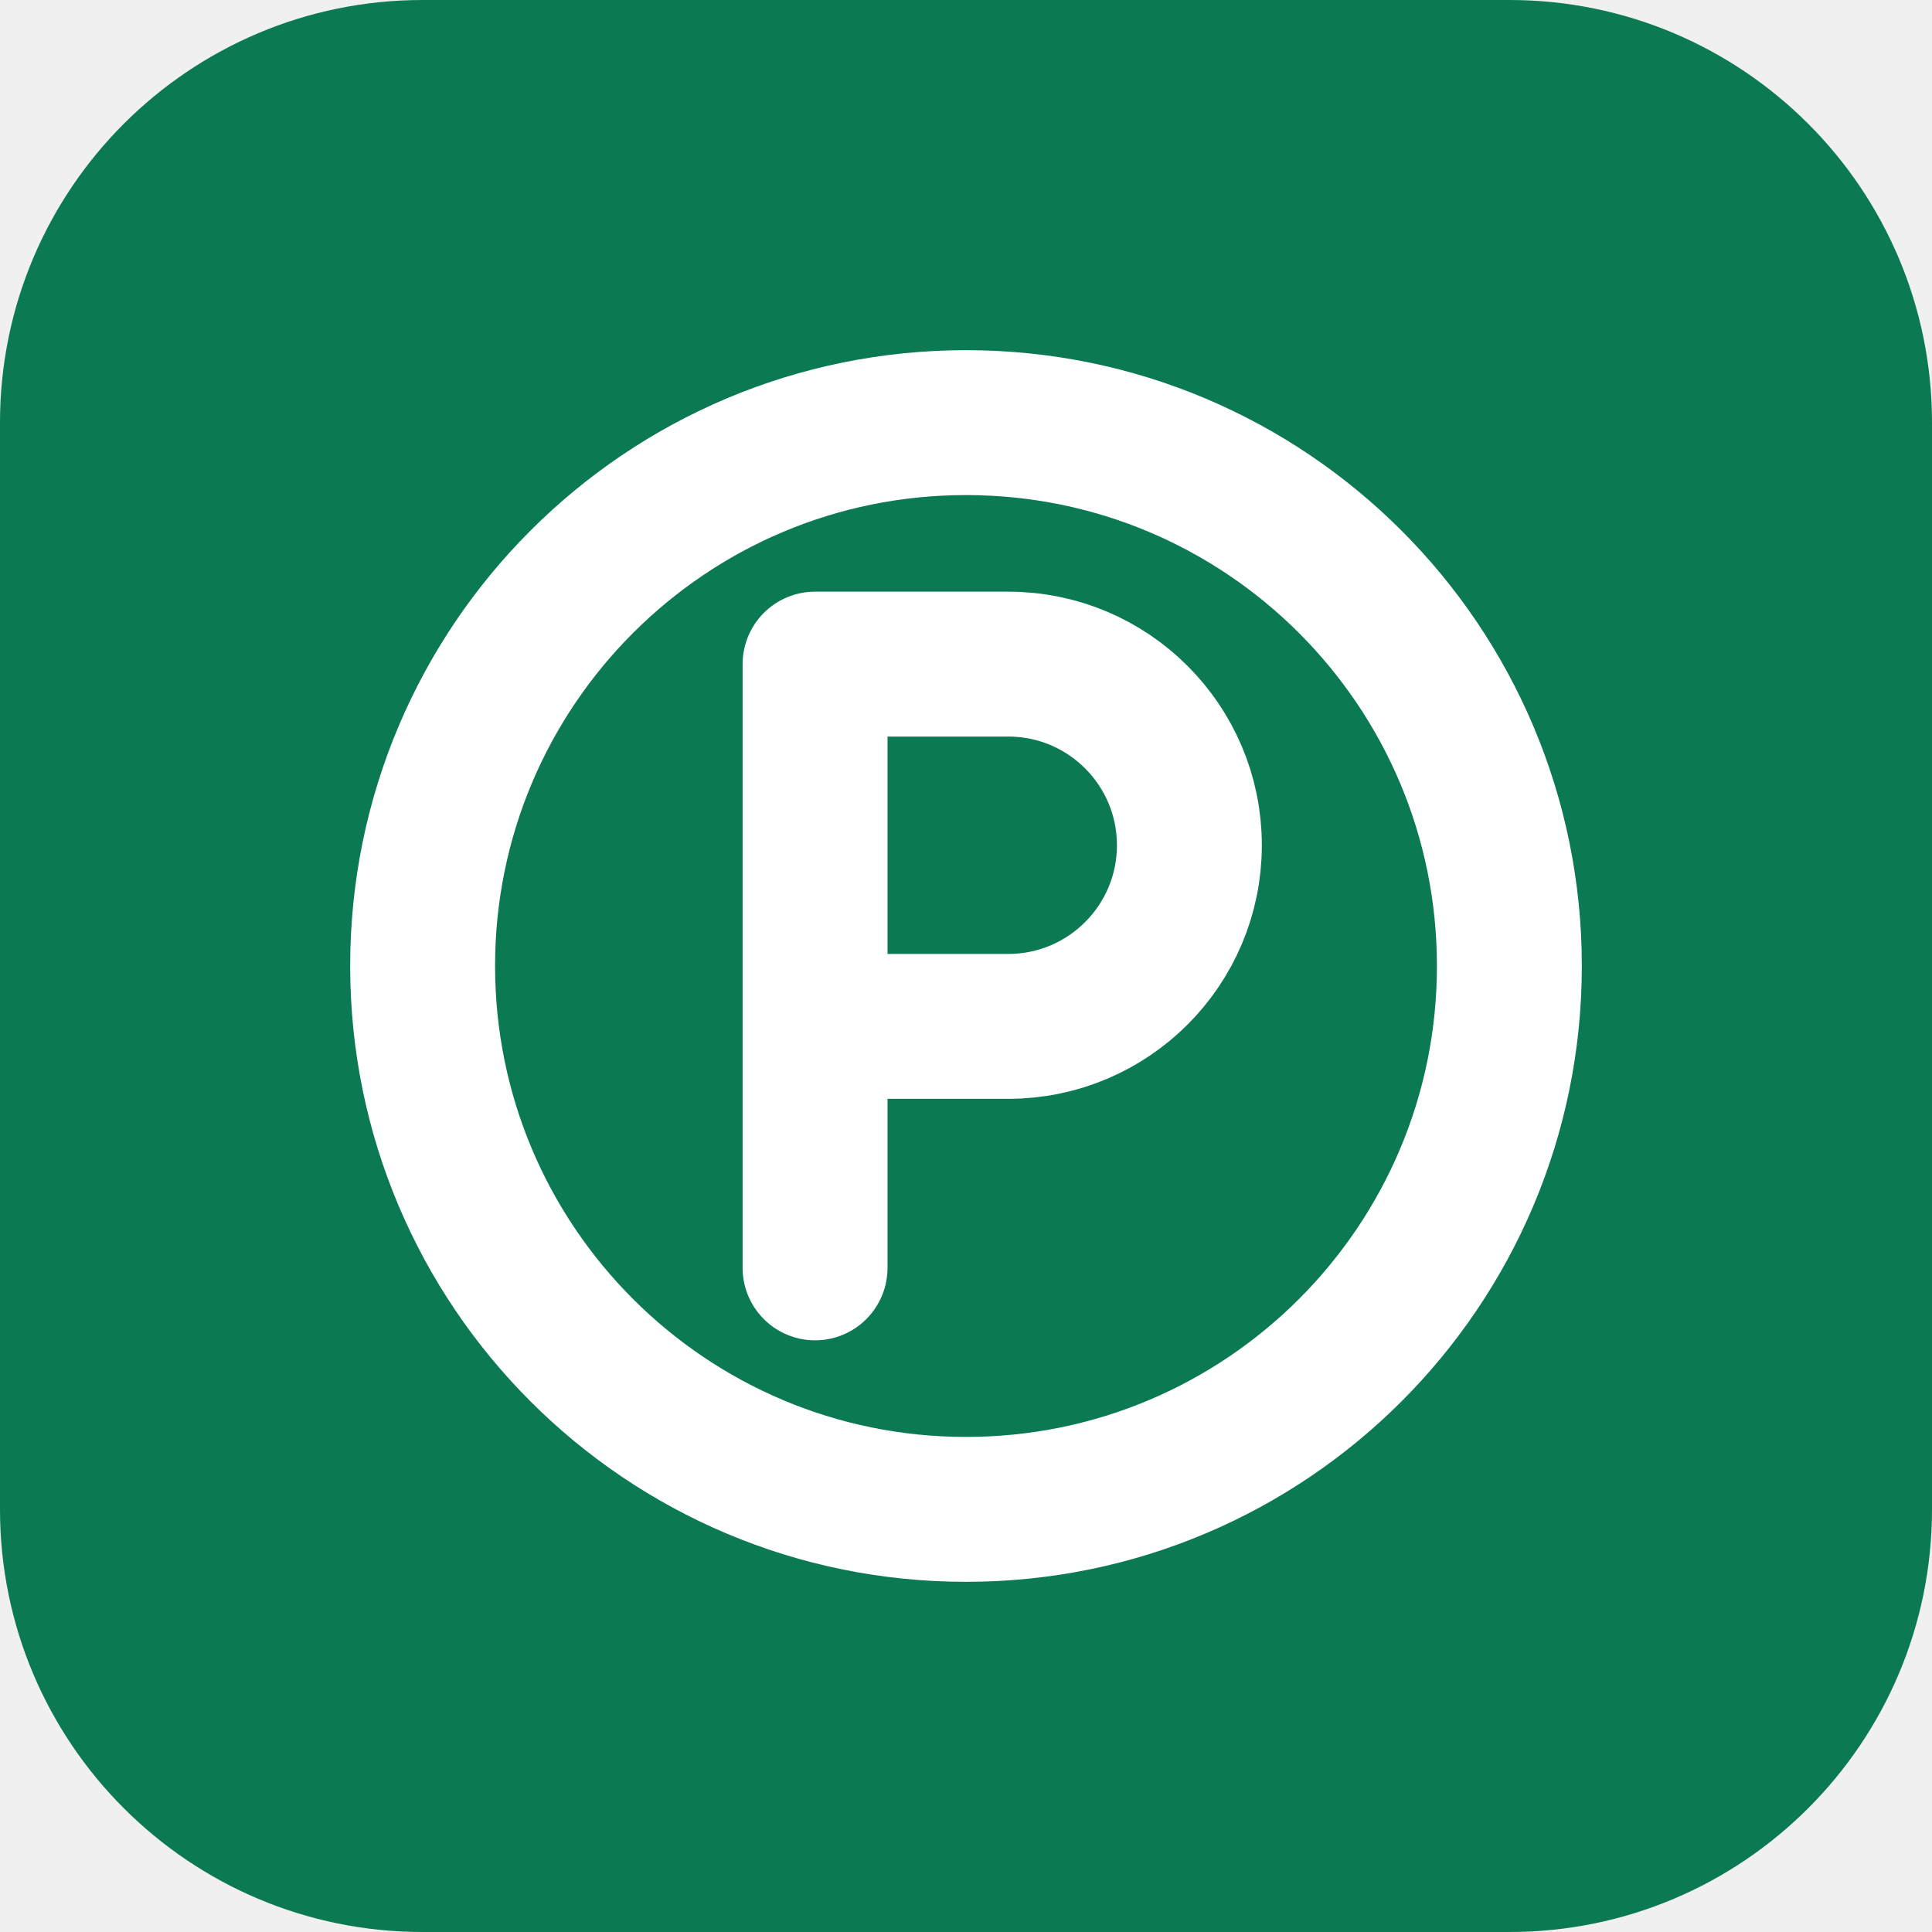
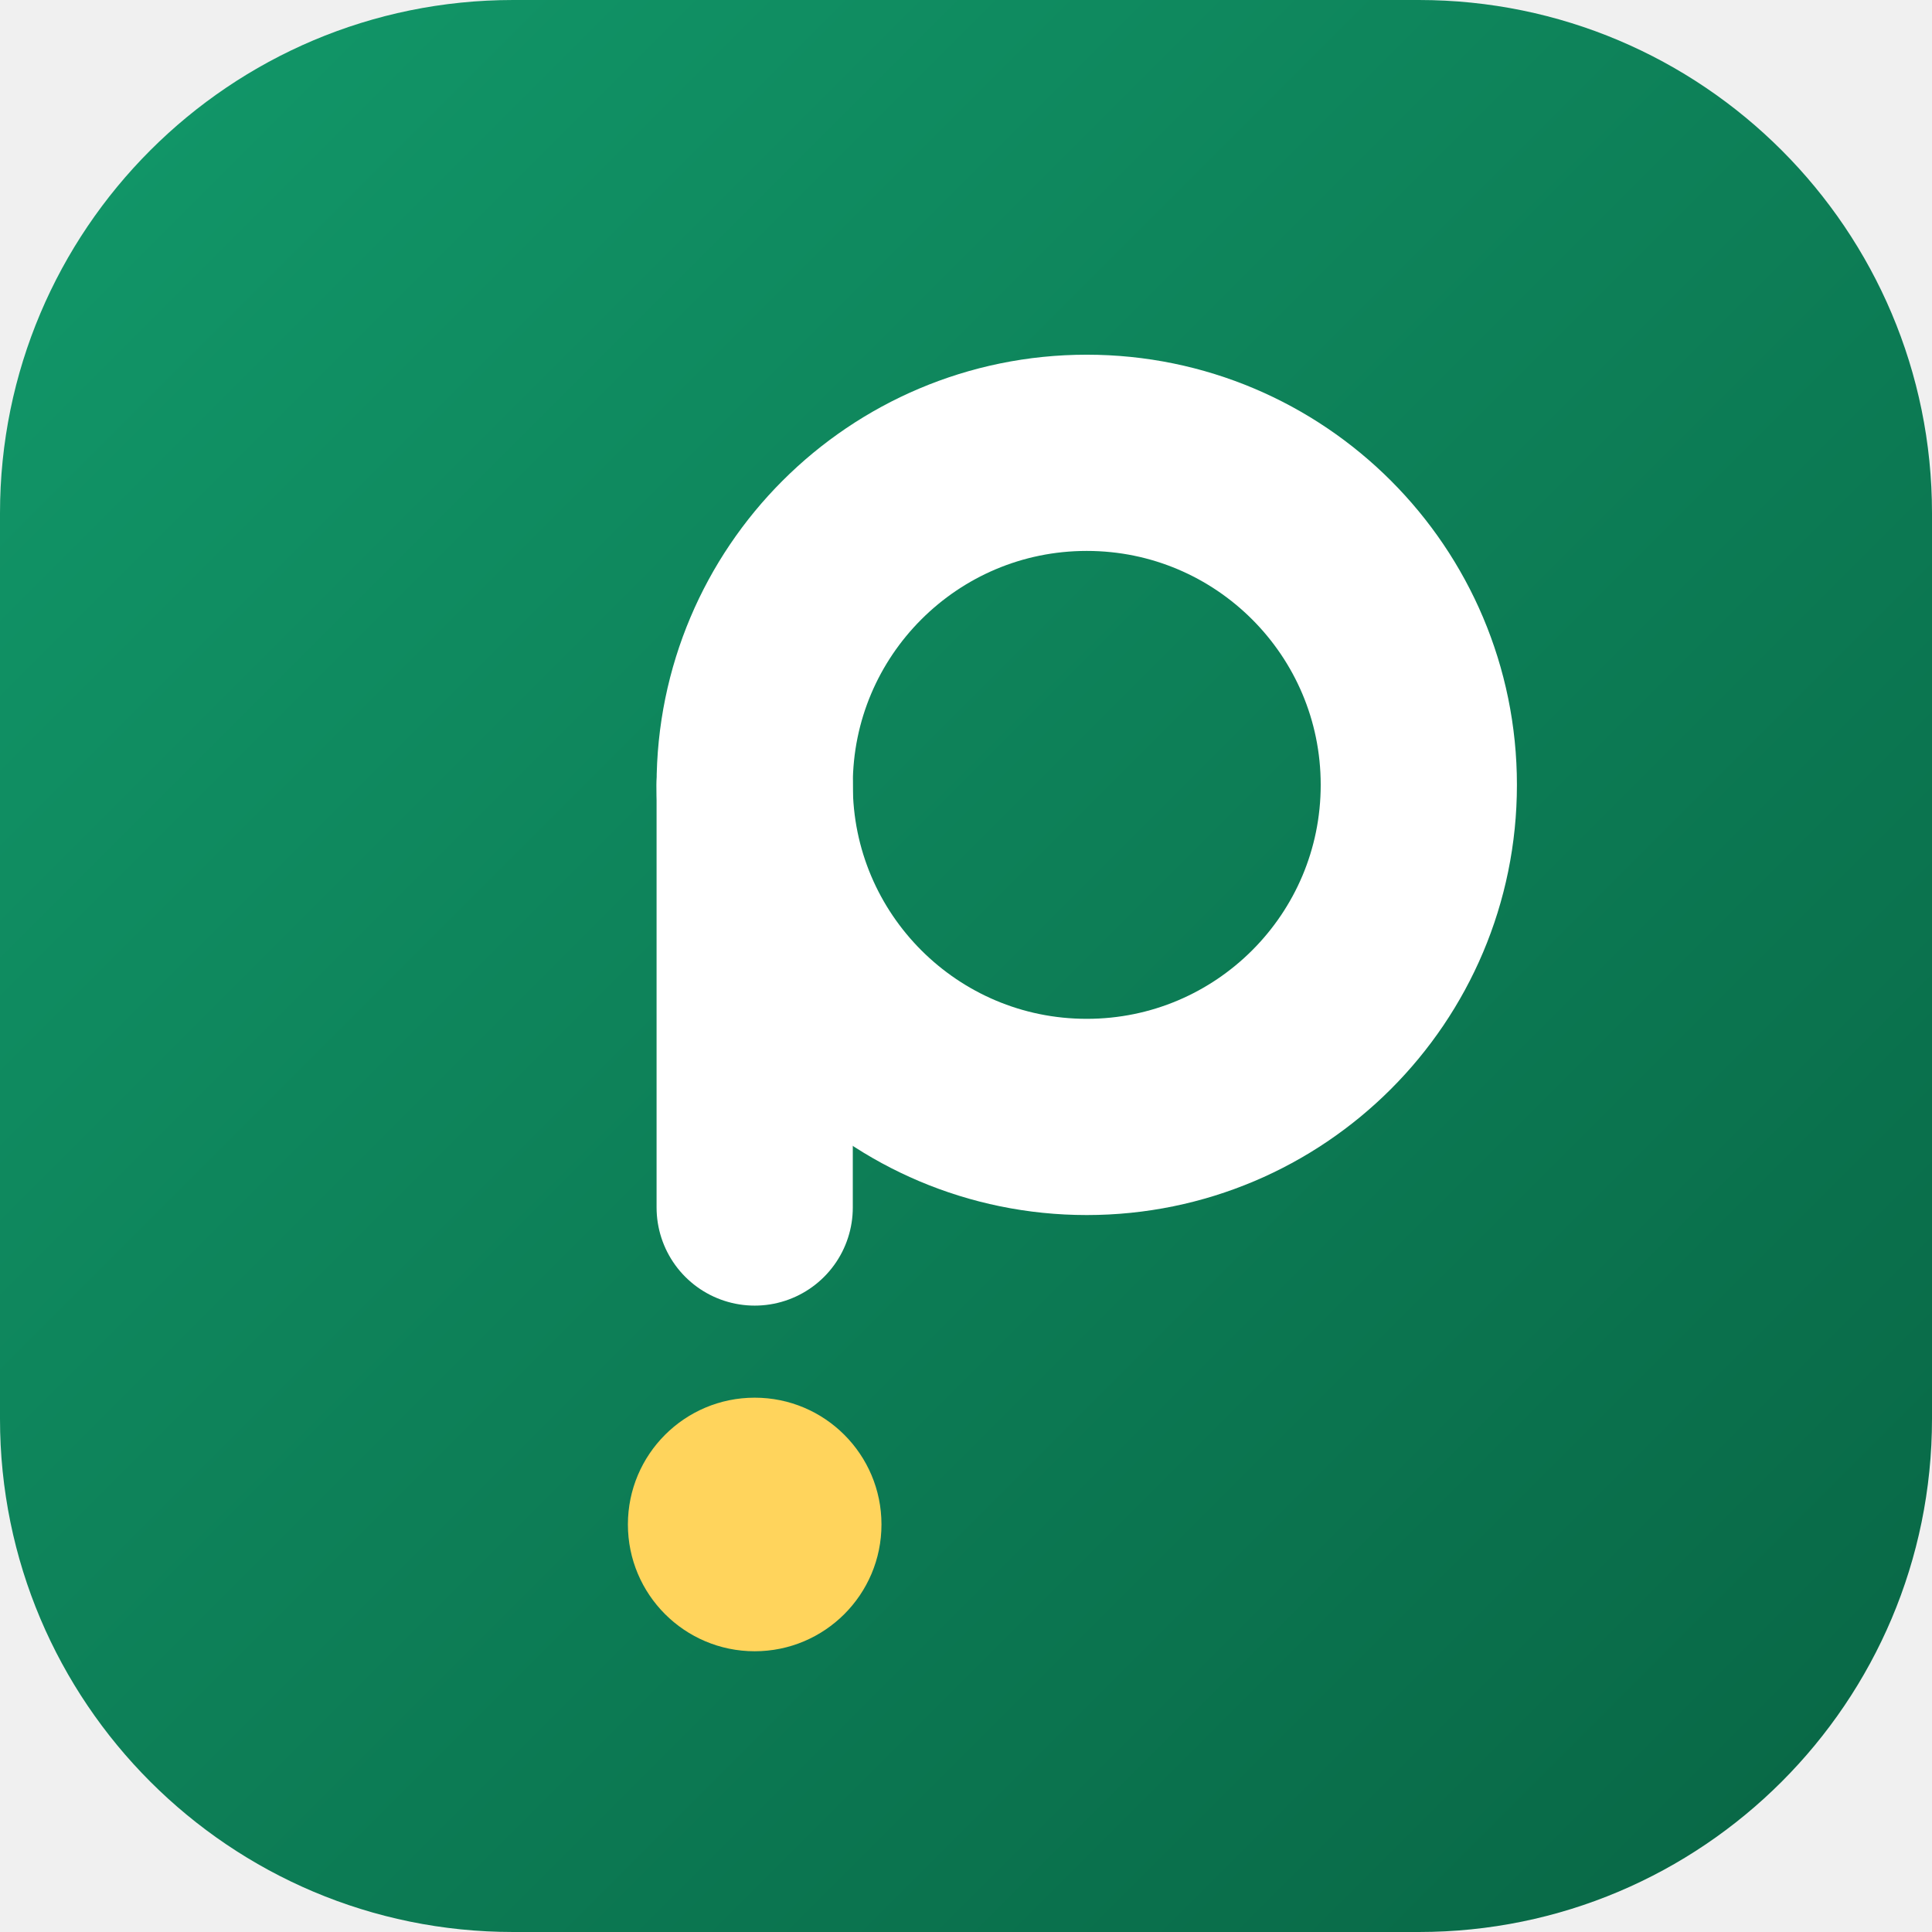
- <svg xmlns="http://www.w3.org/2000/svg" viewBox="0 0 32 32">
-   <rect width="32" height="32" rx="7" fill="#0b7a53" />
-   <circle cx="16" cy="16" r="9" fill="none" stroke="#fff" stroke-width="2.4" />
-   <path d="M13.500 21v-10h3.200a3 3 0 0 1 0 6h-3.200" fill="none" stroke="#fff" stroke-width="2.400" stroke-linecap="round" stroke-linejoin="round" />
+ <svg xmlns="http://www.w3.org/2000/svg" viewBox="0 0 64 64">
+   <defs>
+     <linearGradient id="g" x1="0" y1="0" x2="1" y2="1">
+       <stop offset="0" stop-color="#12996a" />
+       <stop offset="1" stop-color="#086544" />
+     </linearGradient>
+   </defs>
+   <rect width="64" height="64" rx="17" fill="url(#g)" />
+   <circle cx="36" cy="26" r="11" fill="none" stroke="#fff" stroke-width="6.5" />
+   <path d="M25 26v14" fill="none" stroke="#fff" stroke-width="6.5" stroke-linecap="round" />
+   <circle cx="25" cy="50.5" r="4.2" fill="#ffd45c" />
</svg>
